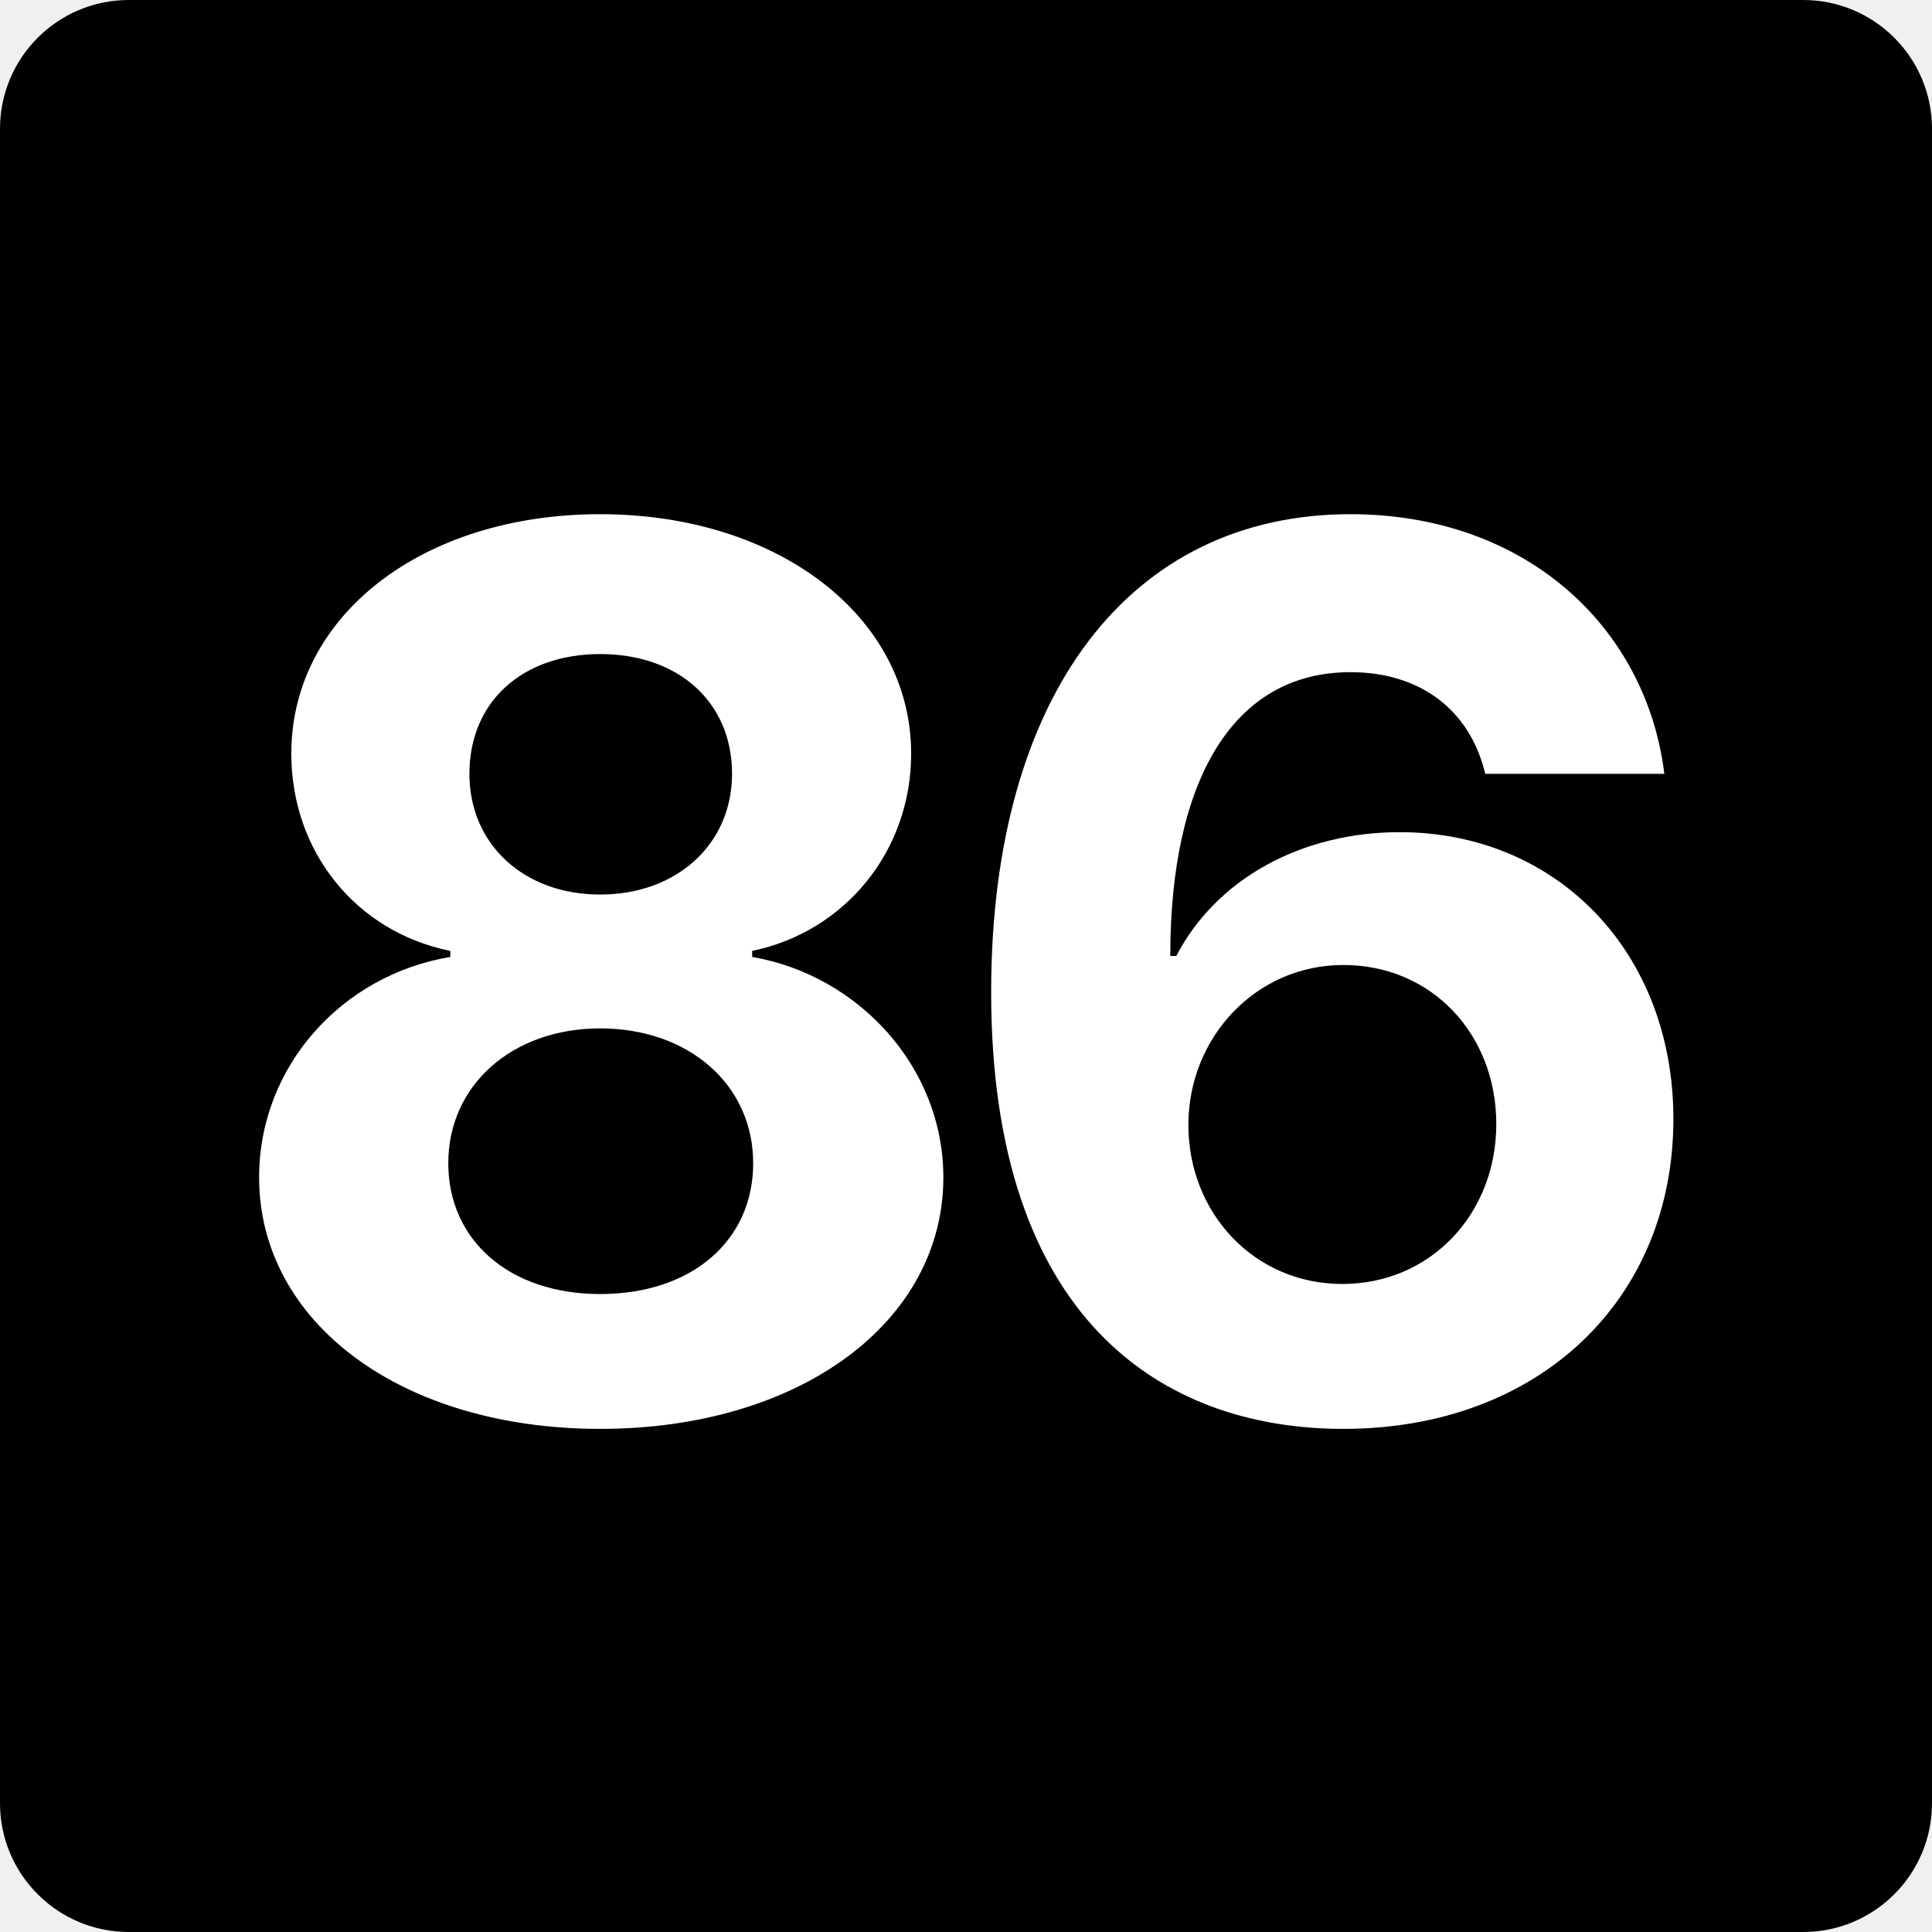
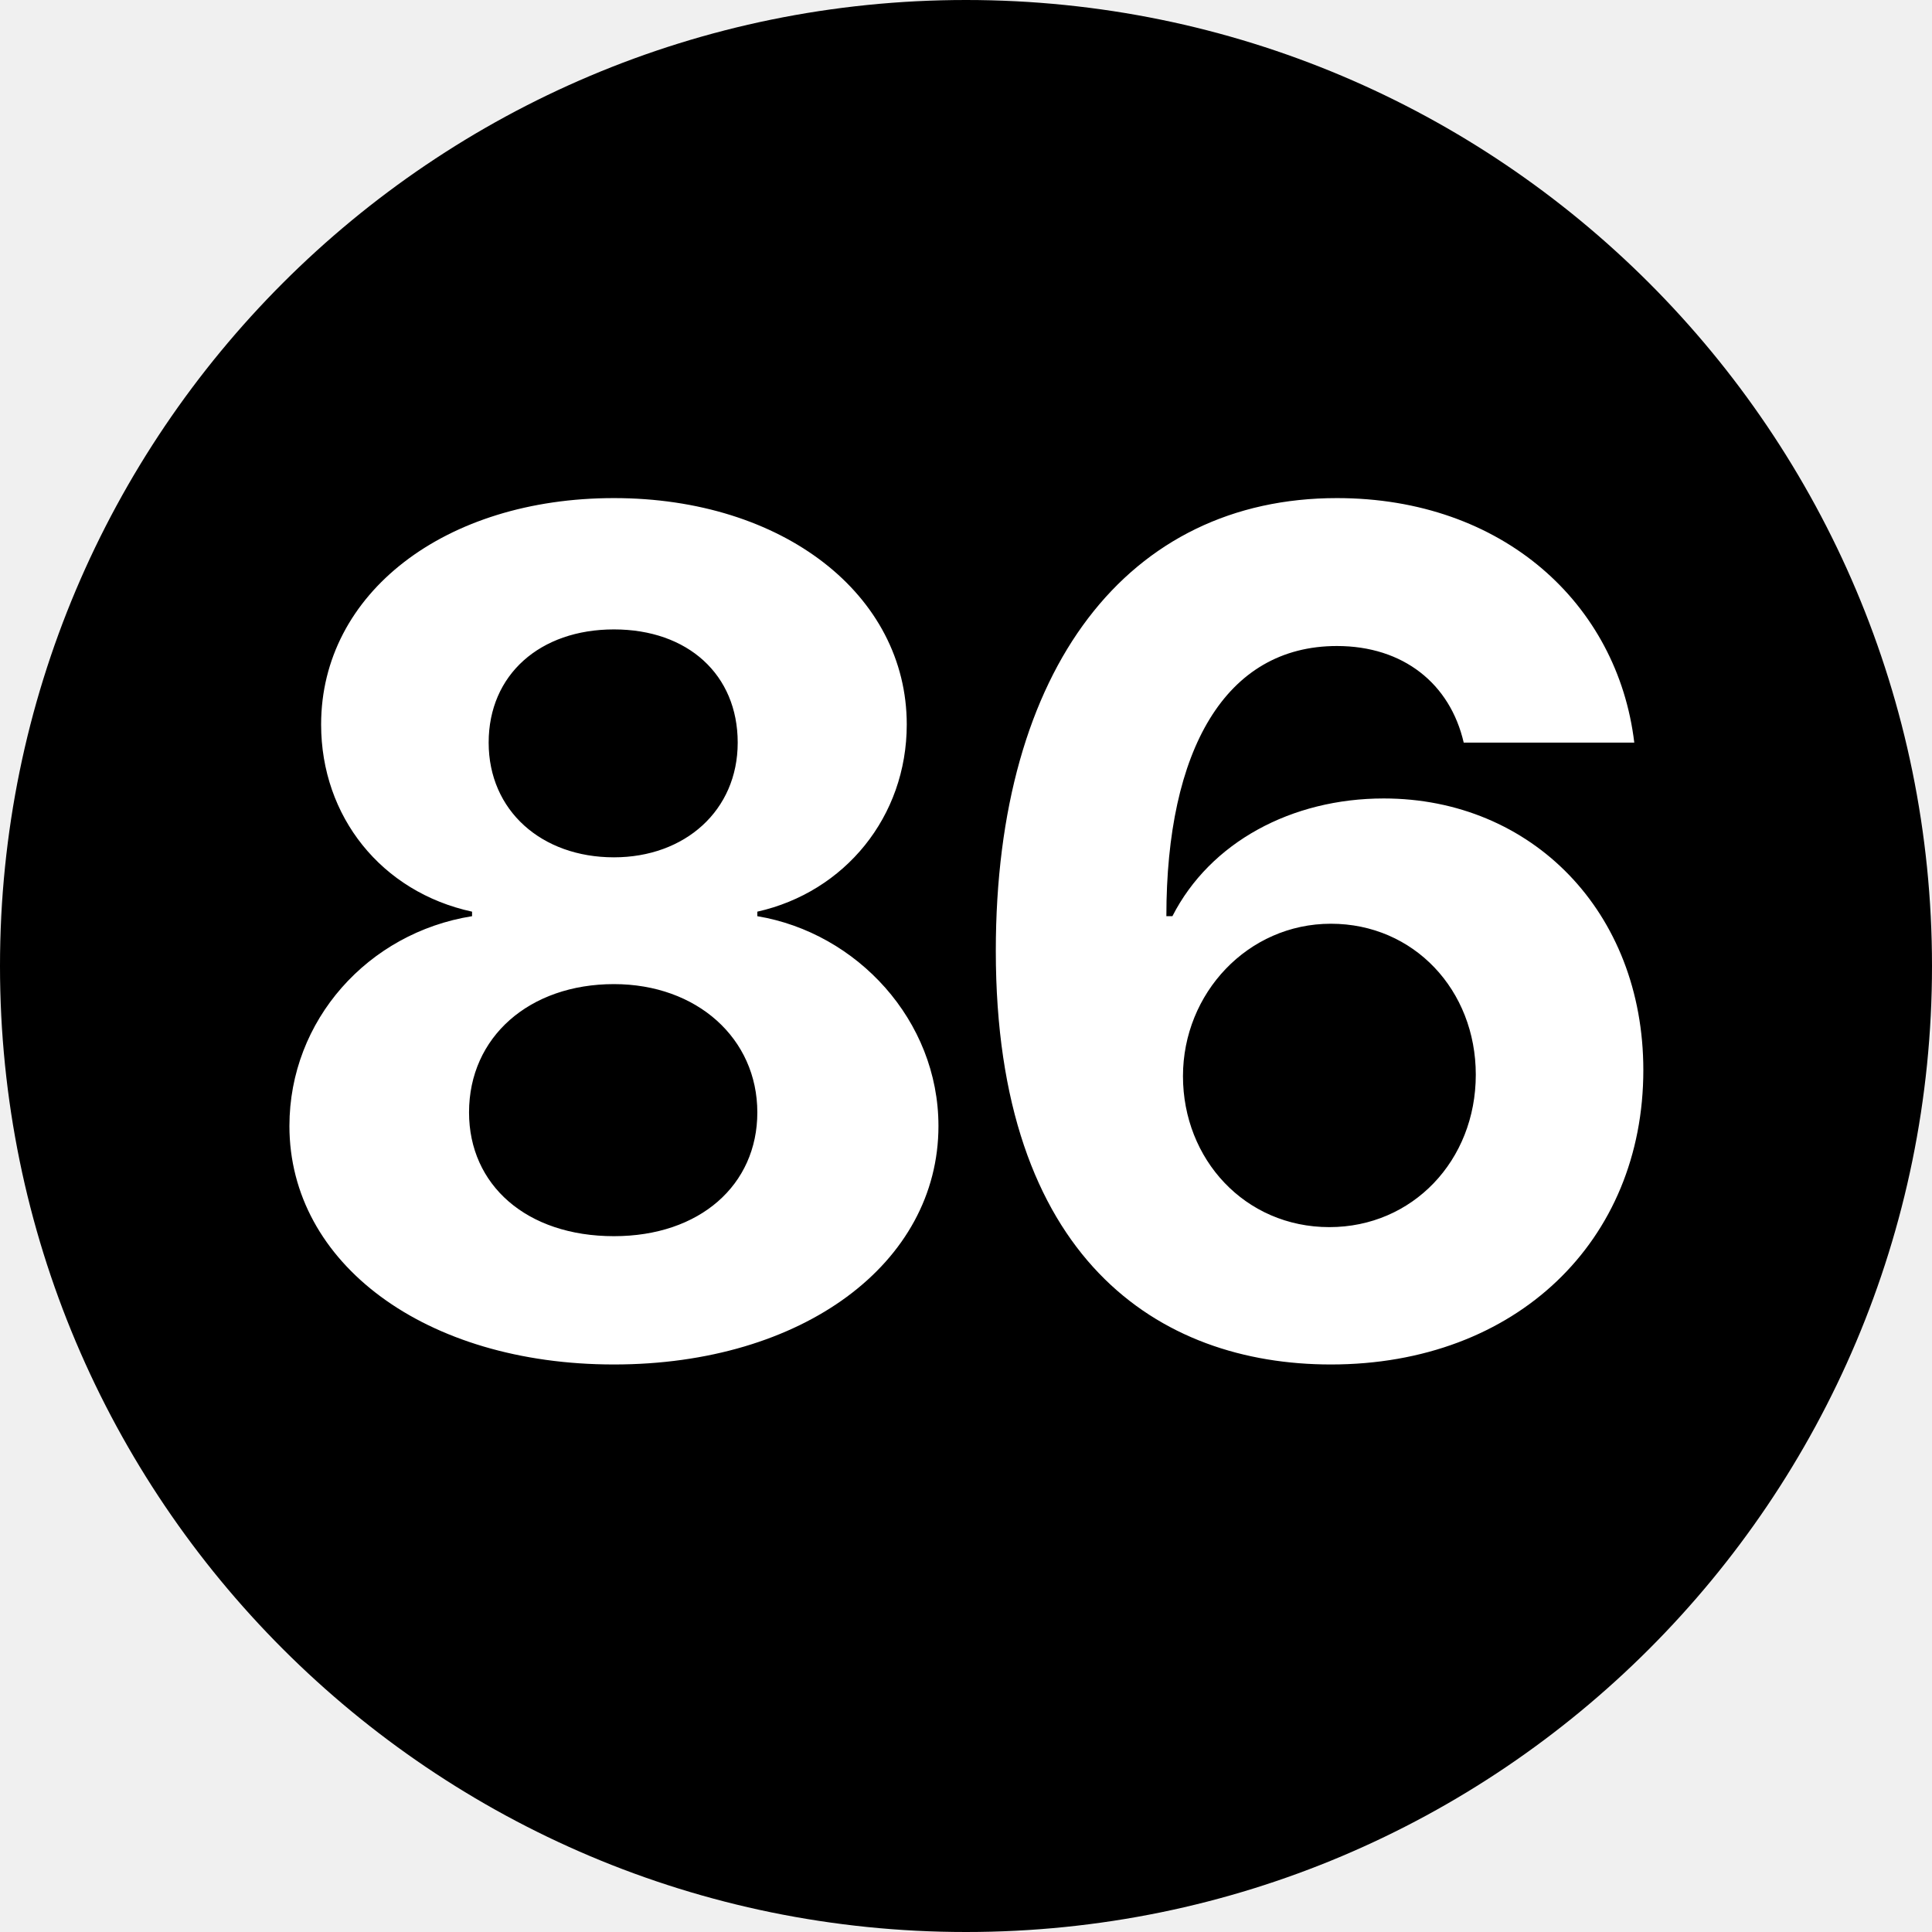
- <svg xmlns="http://www.w3.org/2000/svg" viewBox="0 0 30 30" width="30" height="30">
-   <rect width="30" height="30" fill="#000000" rx="2" />
-   <text x="15" y="22" font-family="system-ui, -apple-system, sans-serif" font-size="19" font-weight="700" fill="#ffffff" text-anchor="middle" letter-spacing="-1">86</text>
+ <svg xmlns="http://www.w3.org/2000/svg" viewBox="0 0 20 20" width="20" height="20">
+   <circle cx="10" cy="10" r="10" fill="#000000" />
+   <text x="10" y="14" font-family="system-ui, -apple-system, sans-serif" font-size="12" font-weight="700" fill="#ffffff" text-anchor="middle" letter-spacing="-0.5">86</text>
</svg>
